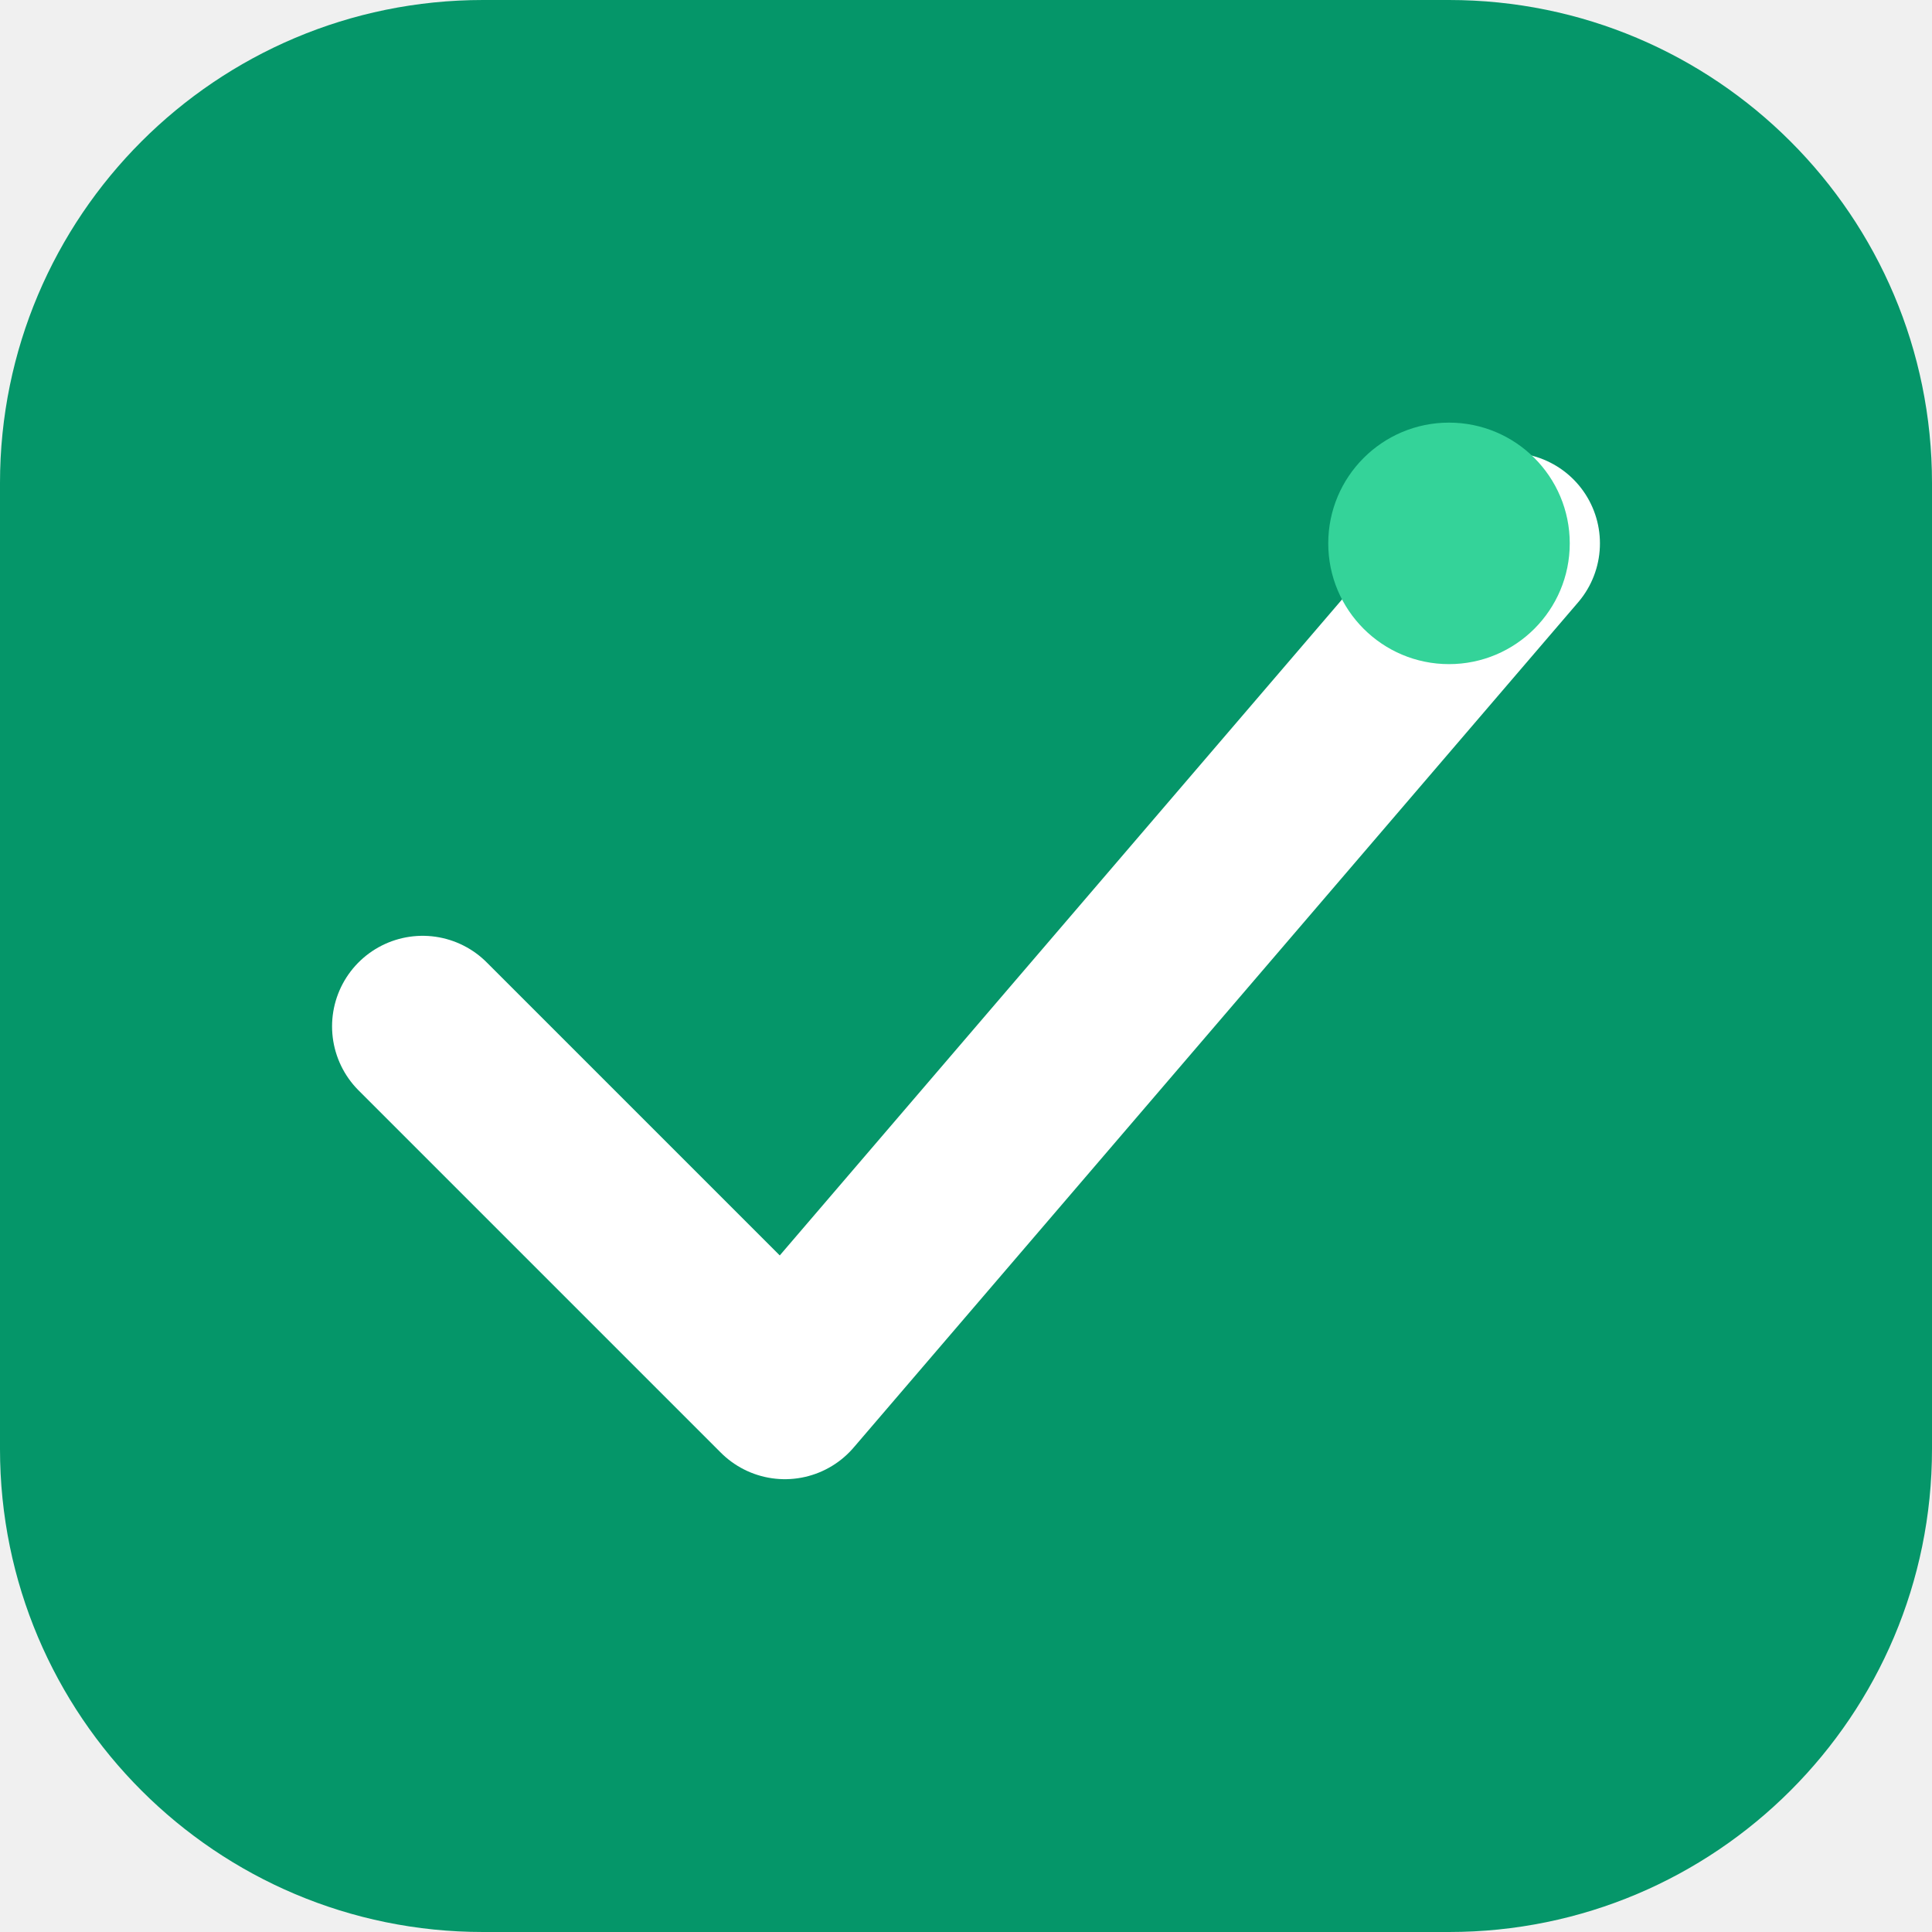
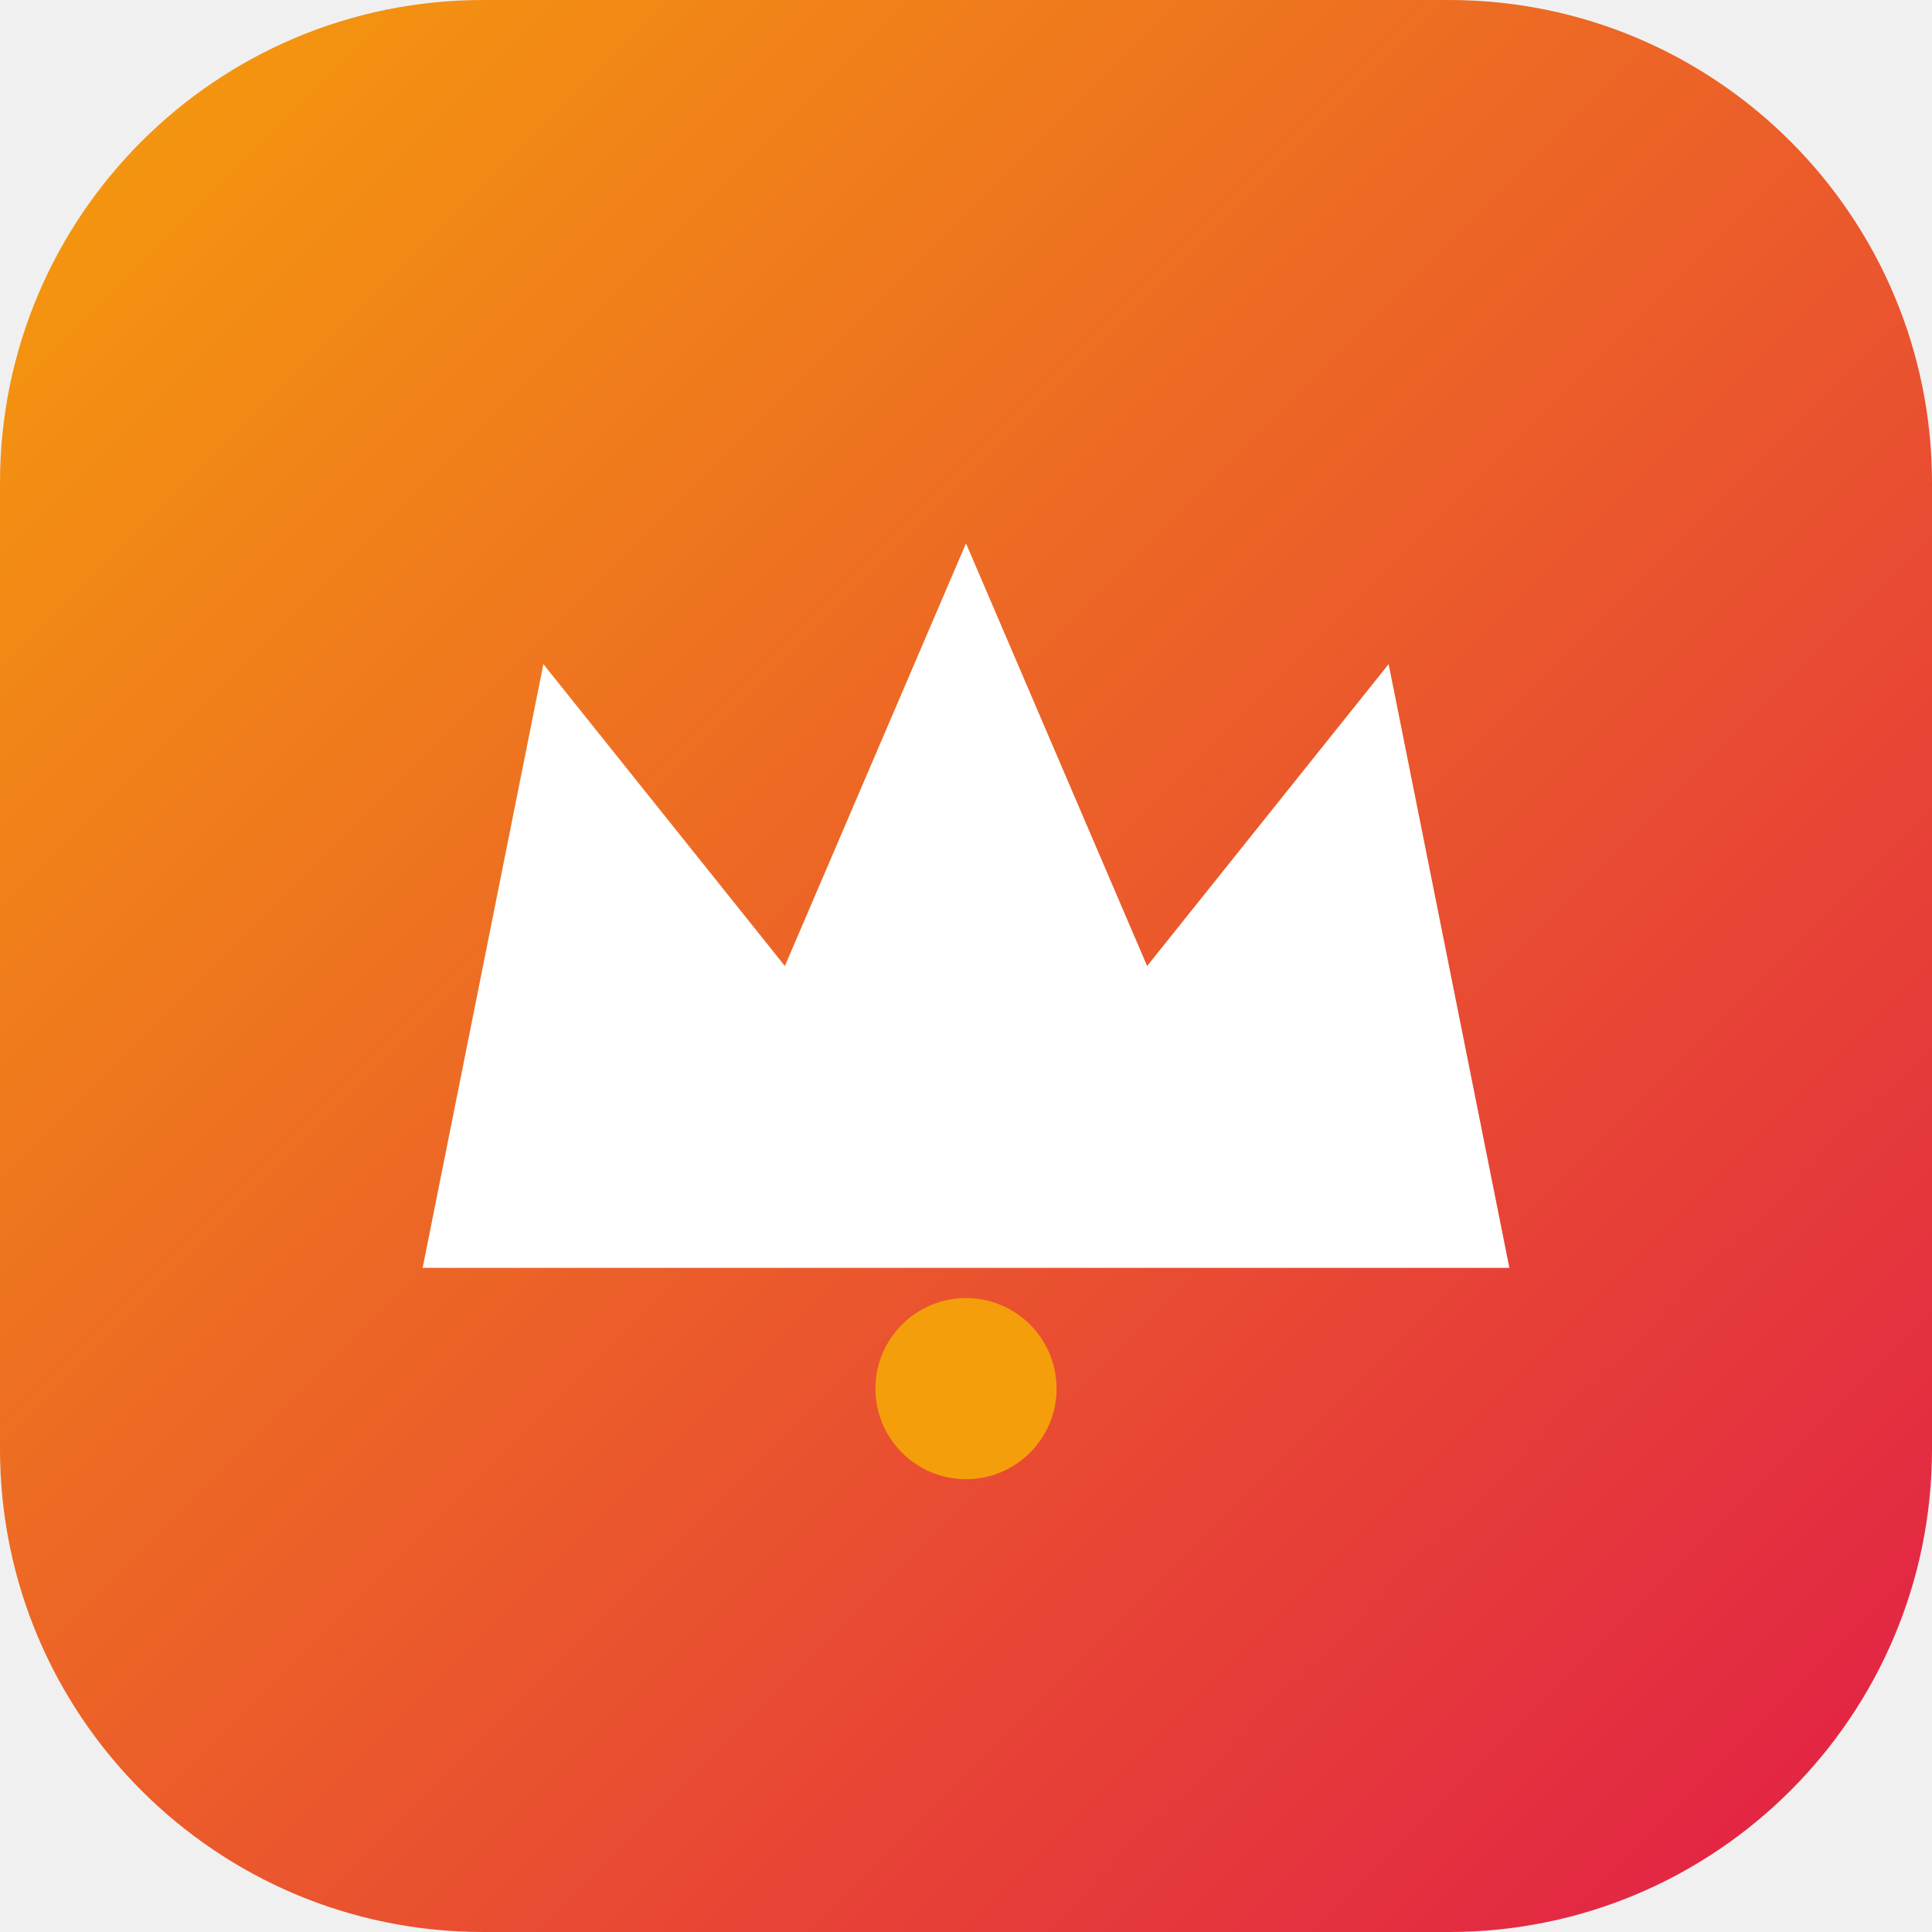
- <svg xmlns="http://www.w3.org/2000/svg" viewBox="0 0 64 64" fill="none">
-   <rect width="64" height="64" rx="16" fill="#059669" />
-   <path d="M14 34L26 46L50 18" stroke="#FFFFFF" stroke-width="6" stroke-linecap="round" stroke-linejoin="round" />
-   <circle cx="48" cy="18" r="4" fill="#34D399" />
+ <svg xmlns="http://www.w3.org/2000/svg" viewBox="0 0 32 32" fill="none">
+   <rect width="32" height="32" rx="8" fill="url(#grad)" />
+   <path d="M7 21L9 11L13 16L16 9L19 16L23 11L25 21H7Z" fill="#FFF" />
+   <circle cx="16" cy="23" r="1.5" fill="#F59E0B" />
+   <defs>
+     <linearGradient id="grad" x1="0" y1="0" x2="32" y2="32" gradientUnits="userSpaceOnUse">
+       <stop stop-color="#F59E0B" />
+       <stop offset="1" stop-color="#E11D48" />
+     </linearGradient>
+   </defs>
</svg>
